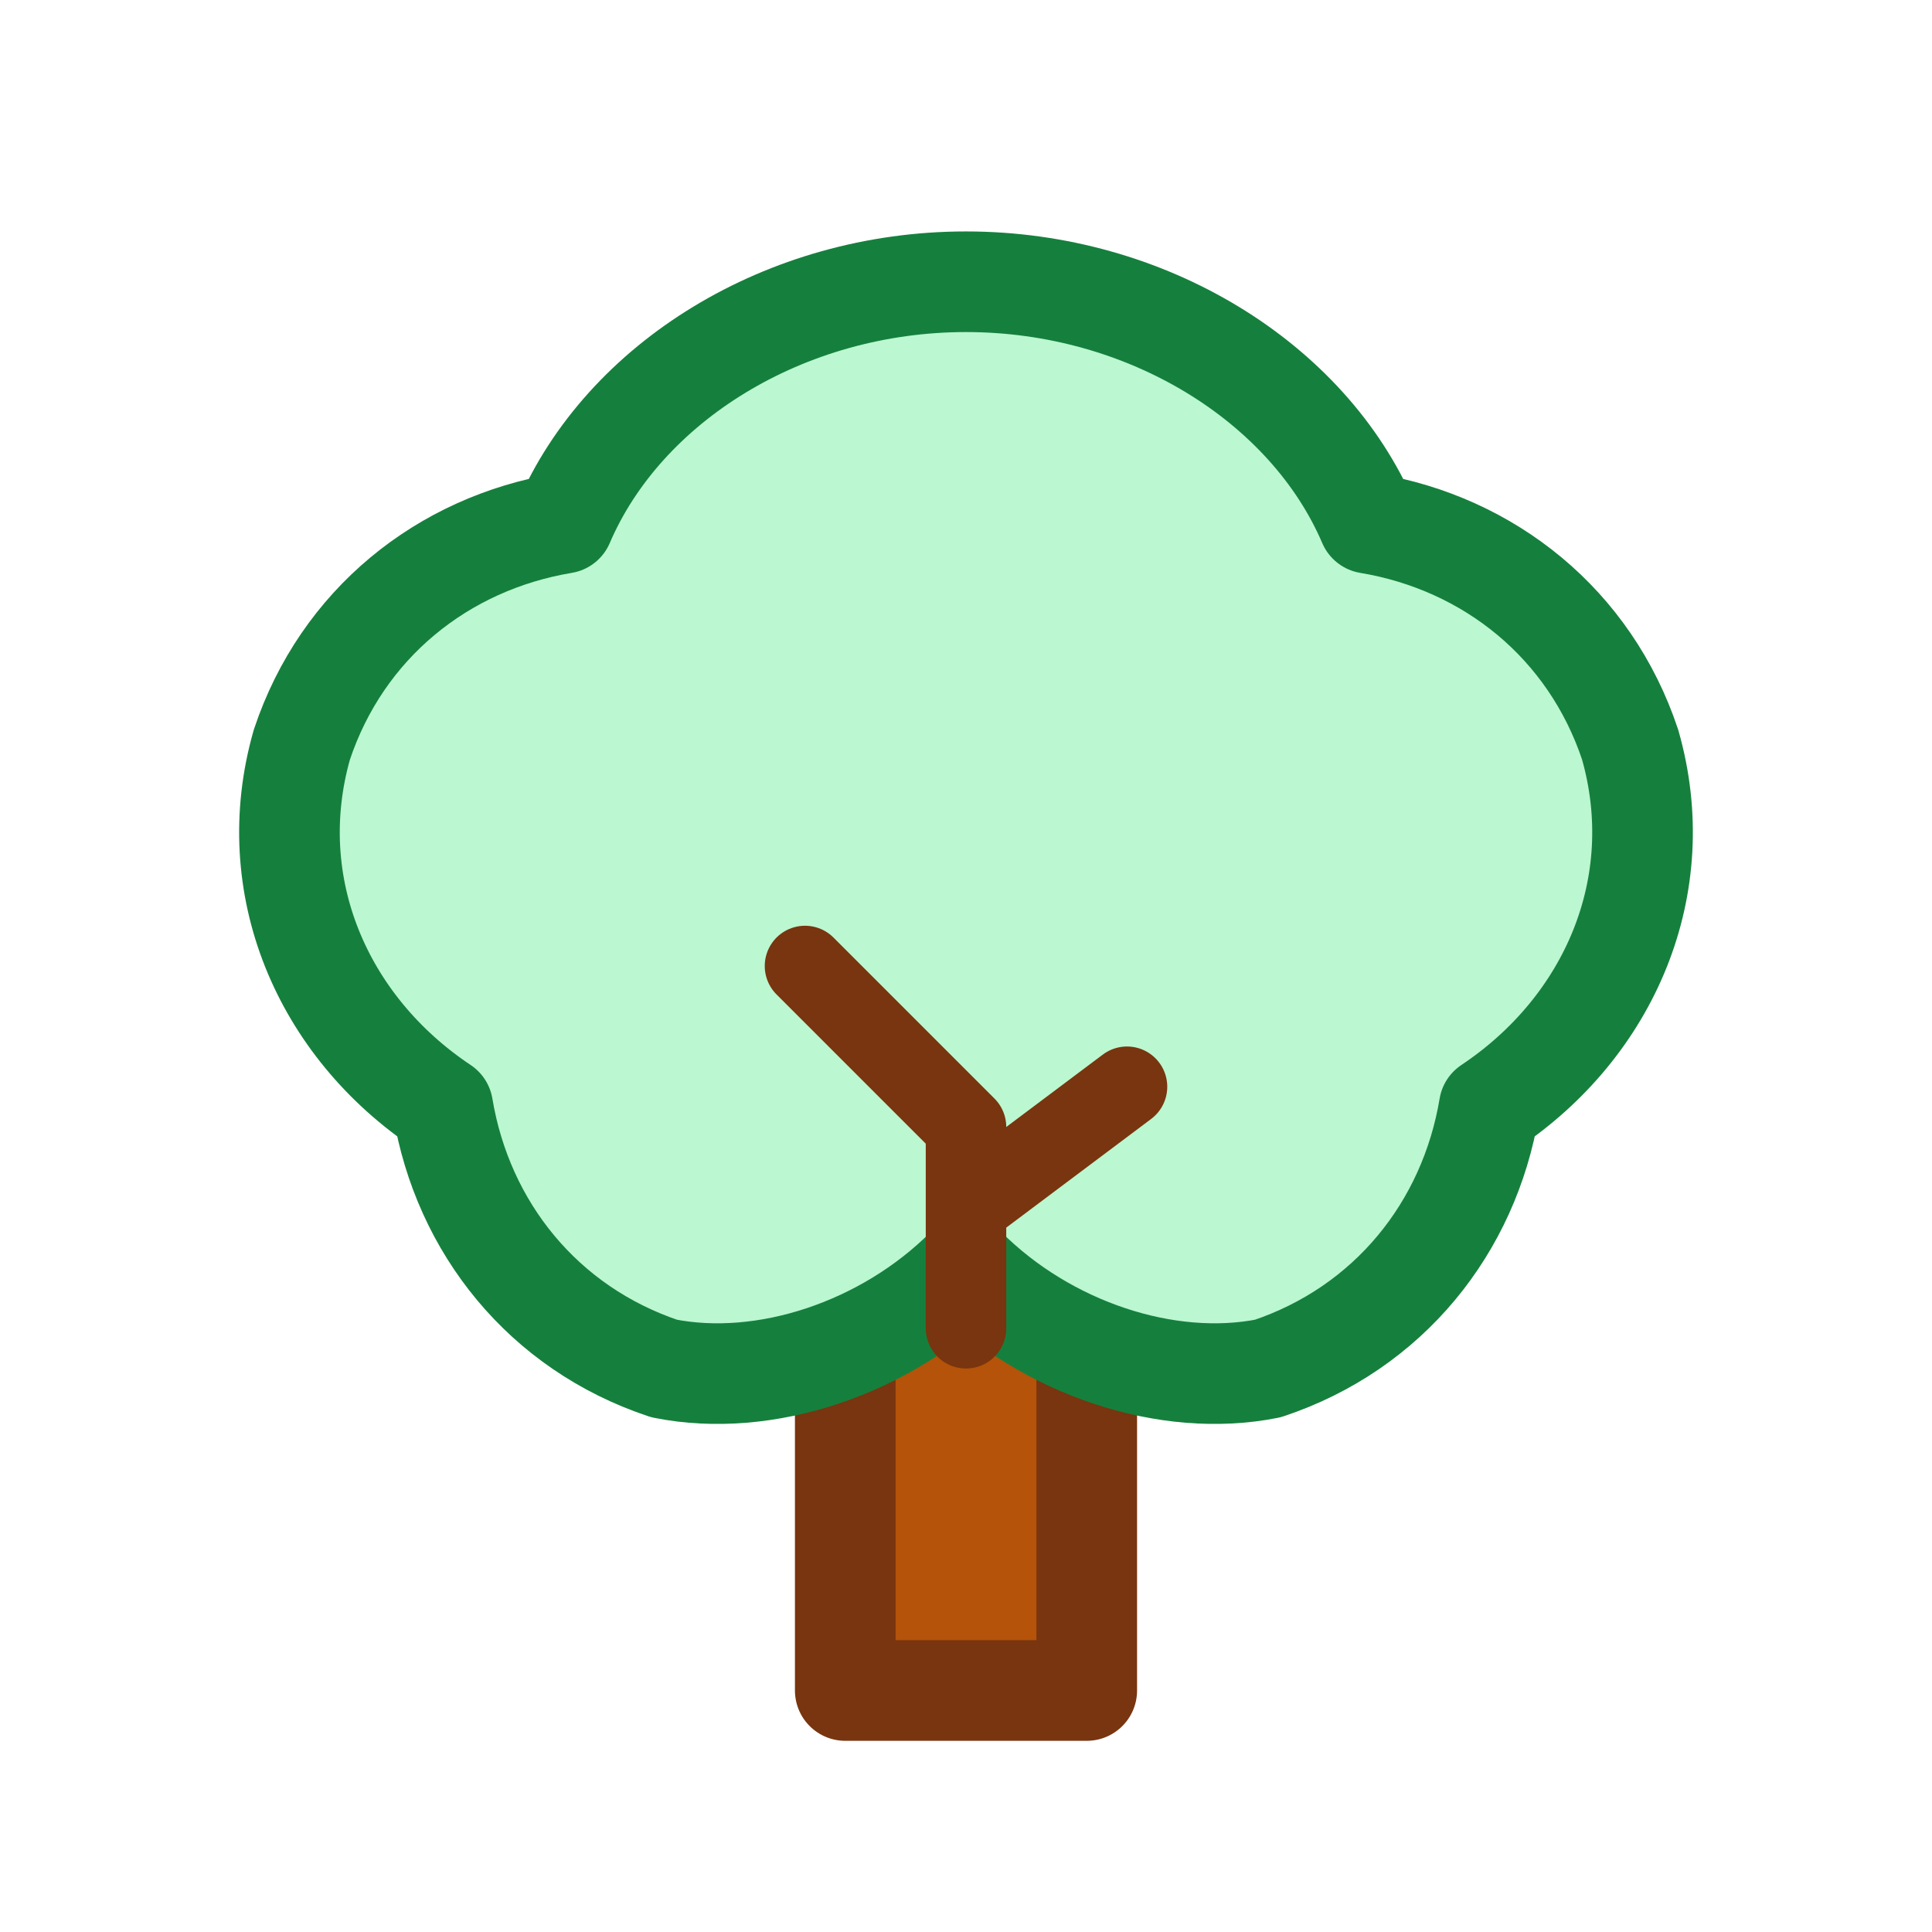
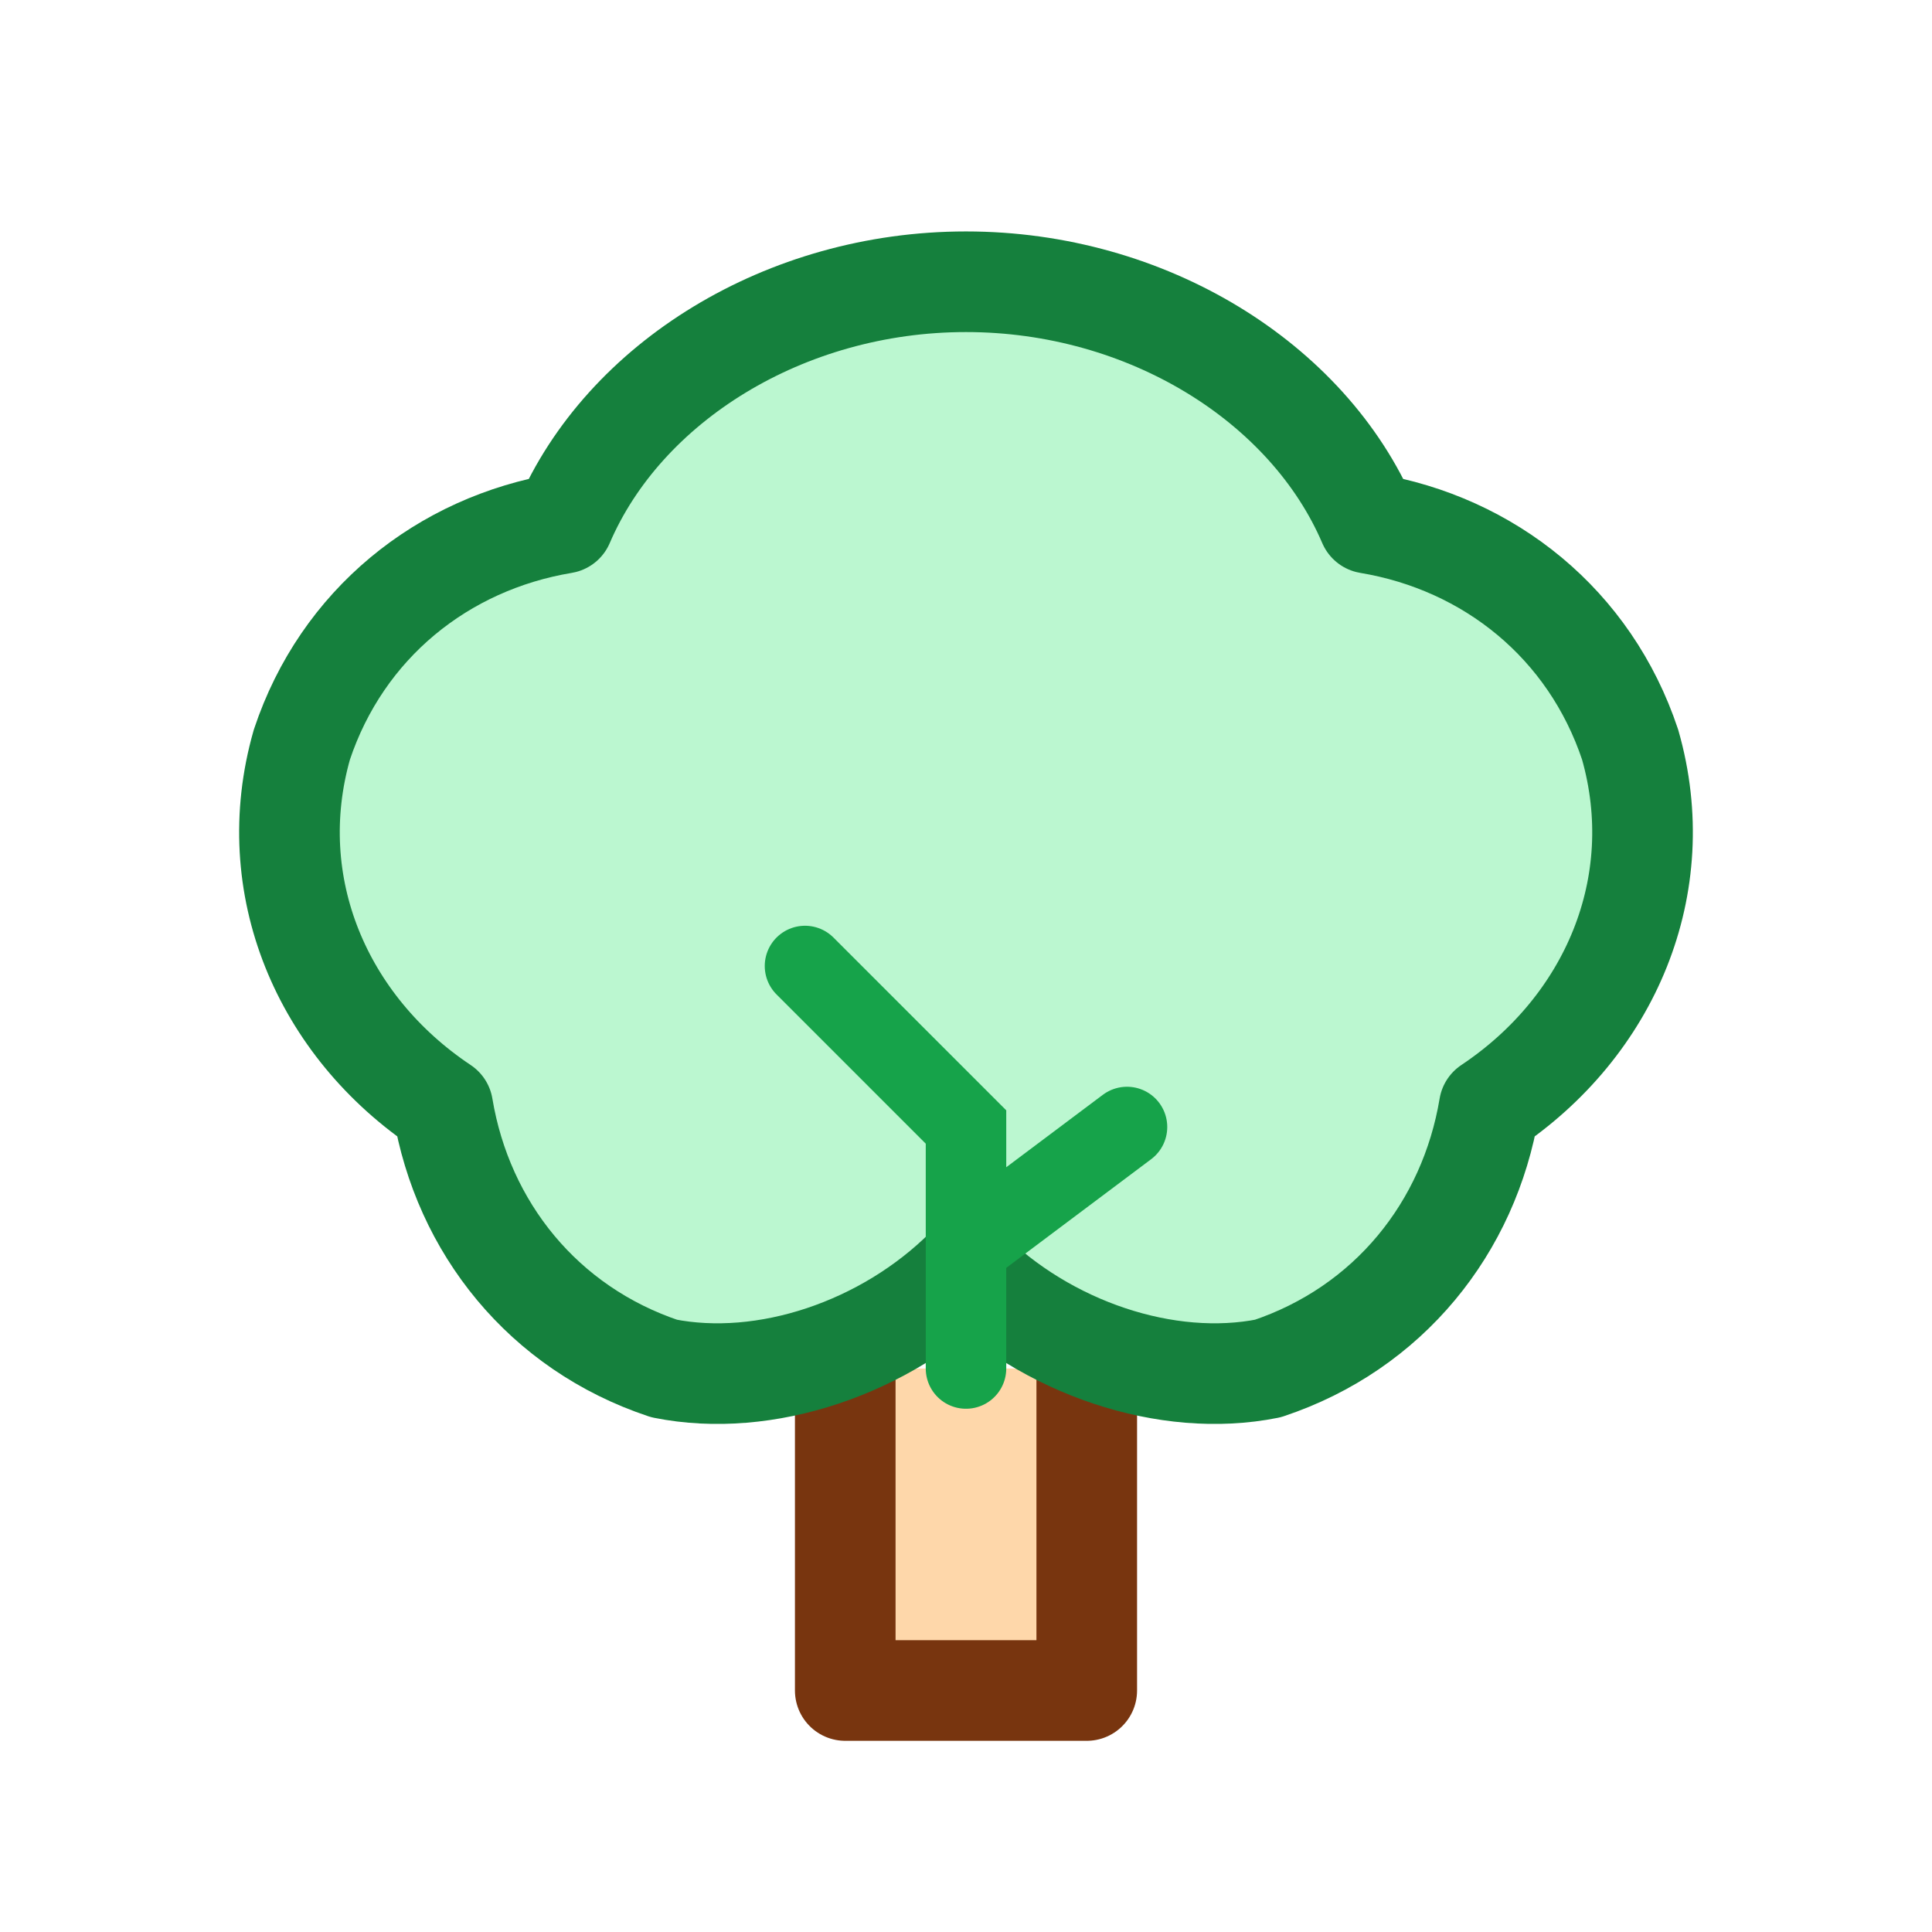
<svg xmlns="http://www.w3.org/2000/svg" viewBox="0 0 48 48" fill="none">
-   <path d="M21 33v9h6v-9" fill="#B45309" stroke="#78350F" stroke-width="2.5" stroke-linecap="round" stroke-linejoin="round" />
-   <path d="M24 7c-4.5 0-8.5 2.5-10 6-3 .5-5.5 2.5-6.5 5.5-1 3.5.5 7 3.5 9 .5 3 2.5 5.5 5.5 6.5 2.5.5 5.5-.5 7.5-2.5 2 2 5 3 7.5 2.5 3-1 5-3.5 5.5-6.5 3-2 4.5-5.5 3.5-9-1-3-3.5-5-6.5-5.5-1.5-3.5-5.5-6-10-6z" fill="#BBf7D0" stroke="#15803D" stroke-width="2.5" stroke-linejoin="round" />
-   <path d="M24 33v-5l-4-4M24 30l4-3" stroke="#78350F" stroke-width="2" stroke-linecap="round" stroke-linejoin="round" />
+   <path d="M21 34v8h6v-8" fill="#FED7AA" stroke="#78350F" stroke-width="2.5" stroke-linejoin="round" />
+   <path d="M24 7c-4.5 0-8.5 2.5-10 6-3 .5-5.5 2.5-6.5 5.5-1 3.5.5 7 3.5 9 .5 3 2.5 5.5 5.5 6.5 2.5.5 5.5-.5 7.5-2.5 2 2 5 3 7.5 2.5 3-1 5-3.5 5.5-6.5 3-2 4.5-5.5 3.5-9-1-3-3.5-5-6.5-5.5-1.5-3.5-5.5-6-10-6z" fill="#BBF7D0" stroke="#15803D" stroke-width="2.5" stroke-linejoin="round" />
+   <path d="M24 34v-6l-4-4M24 31l4-3" stroke="#16A34A" stroke-width="2" stroke-linecap="round" />
</svg>
